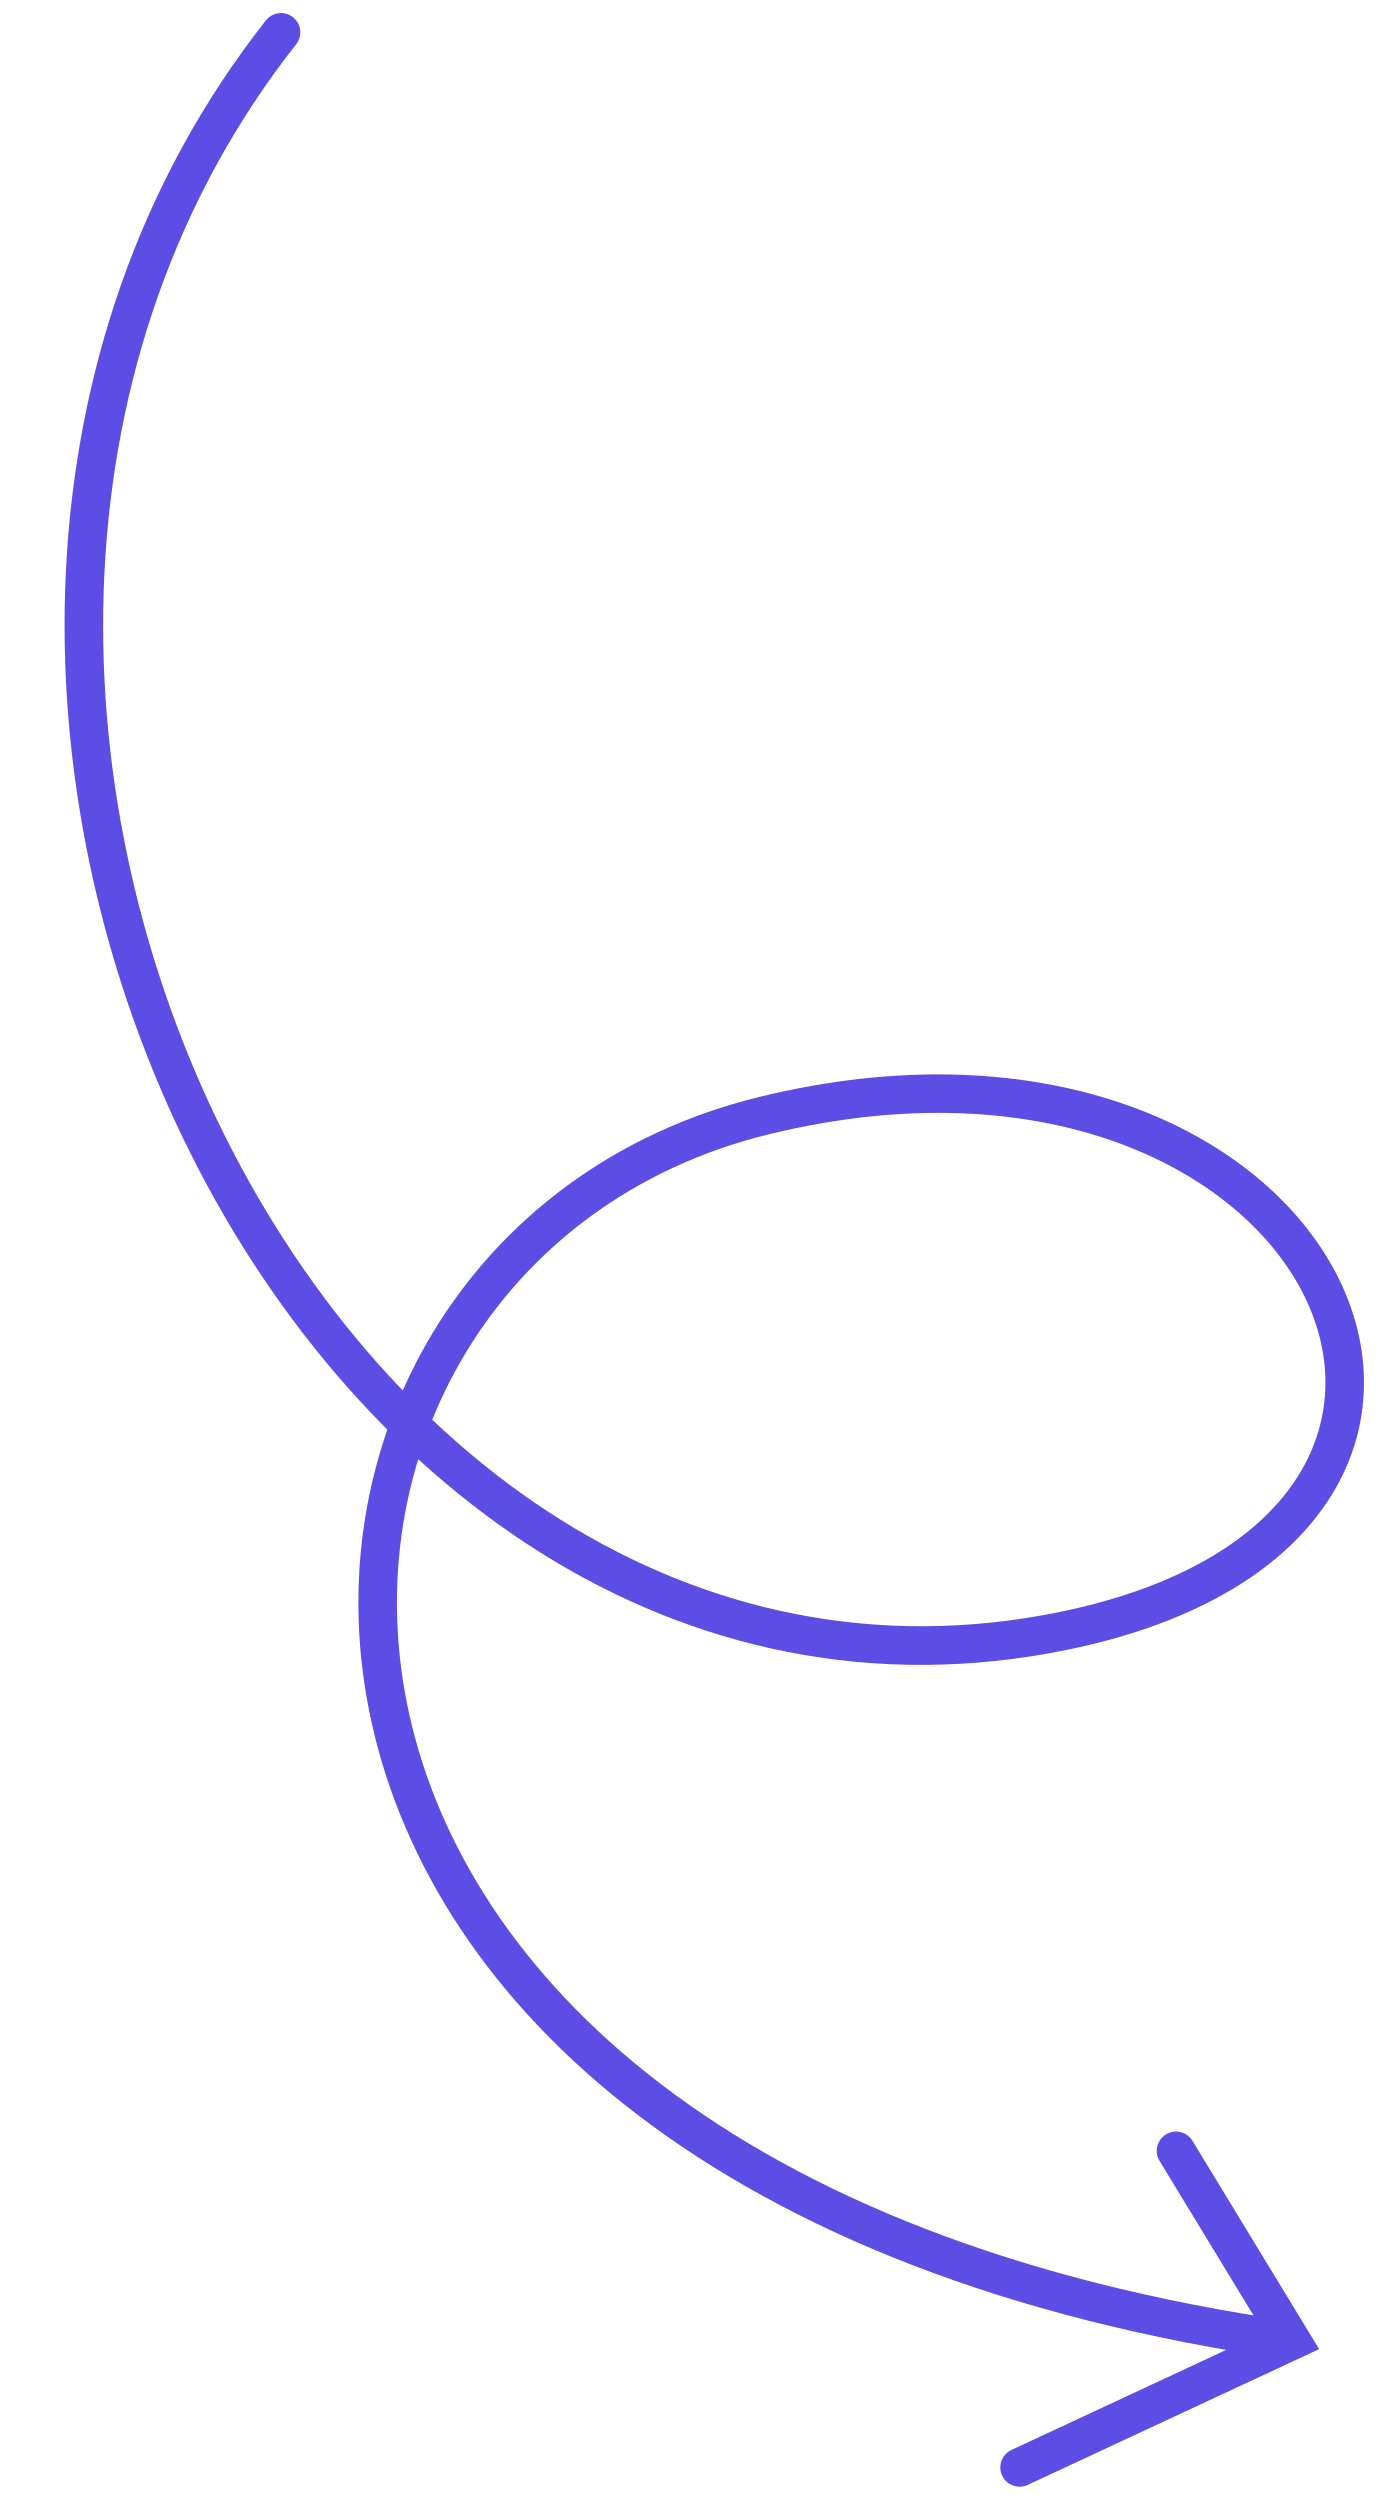
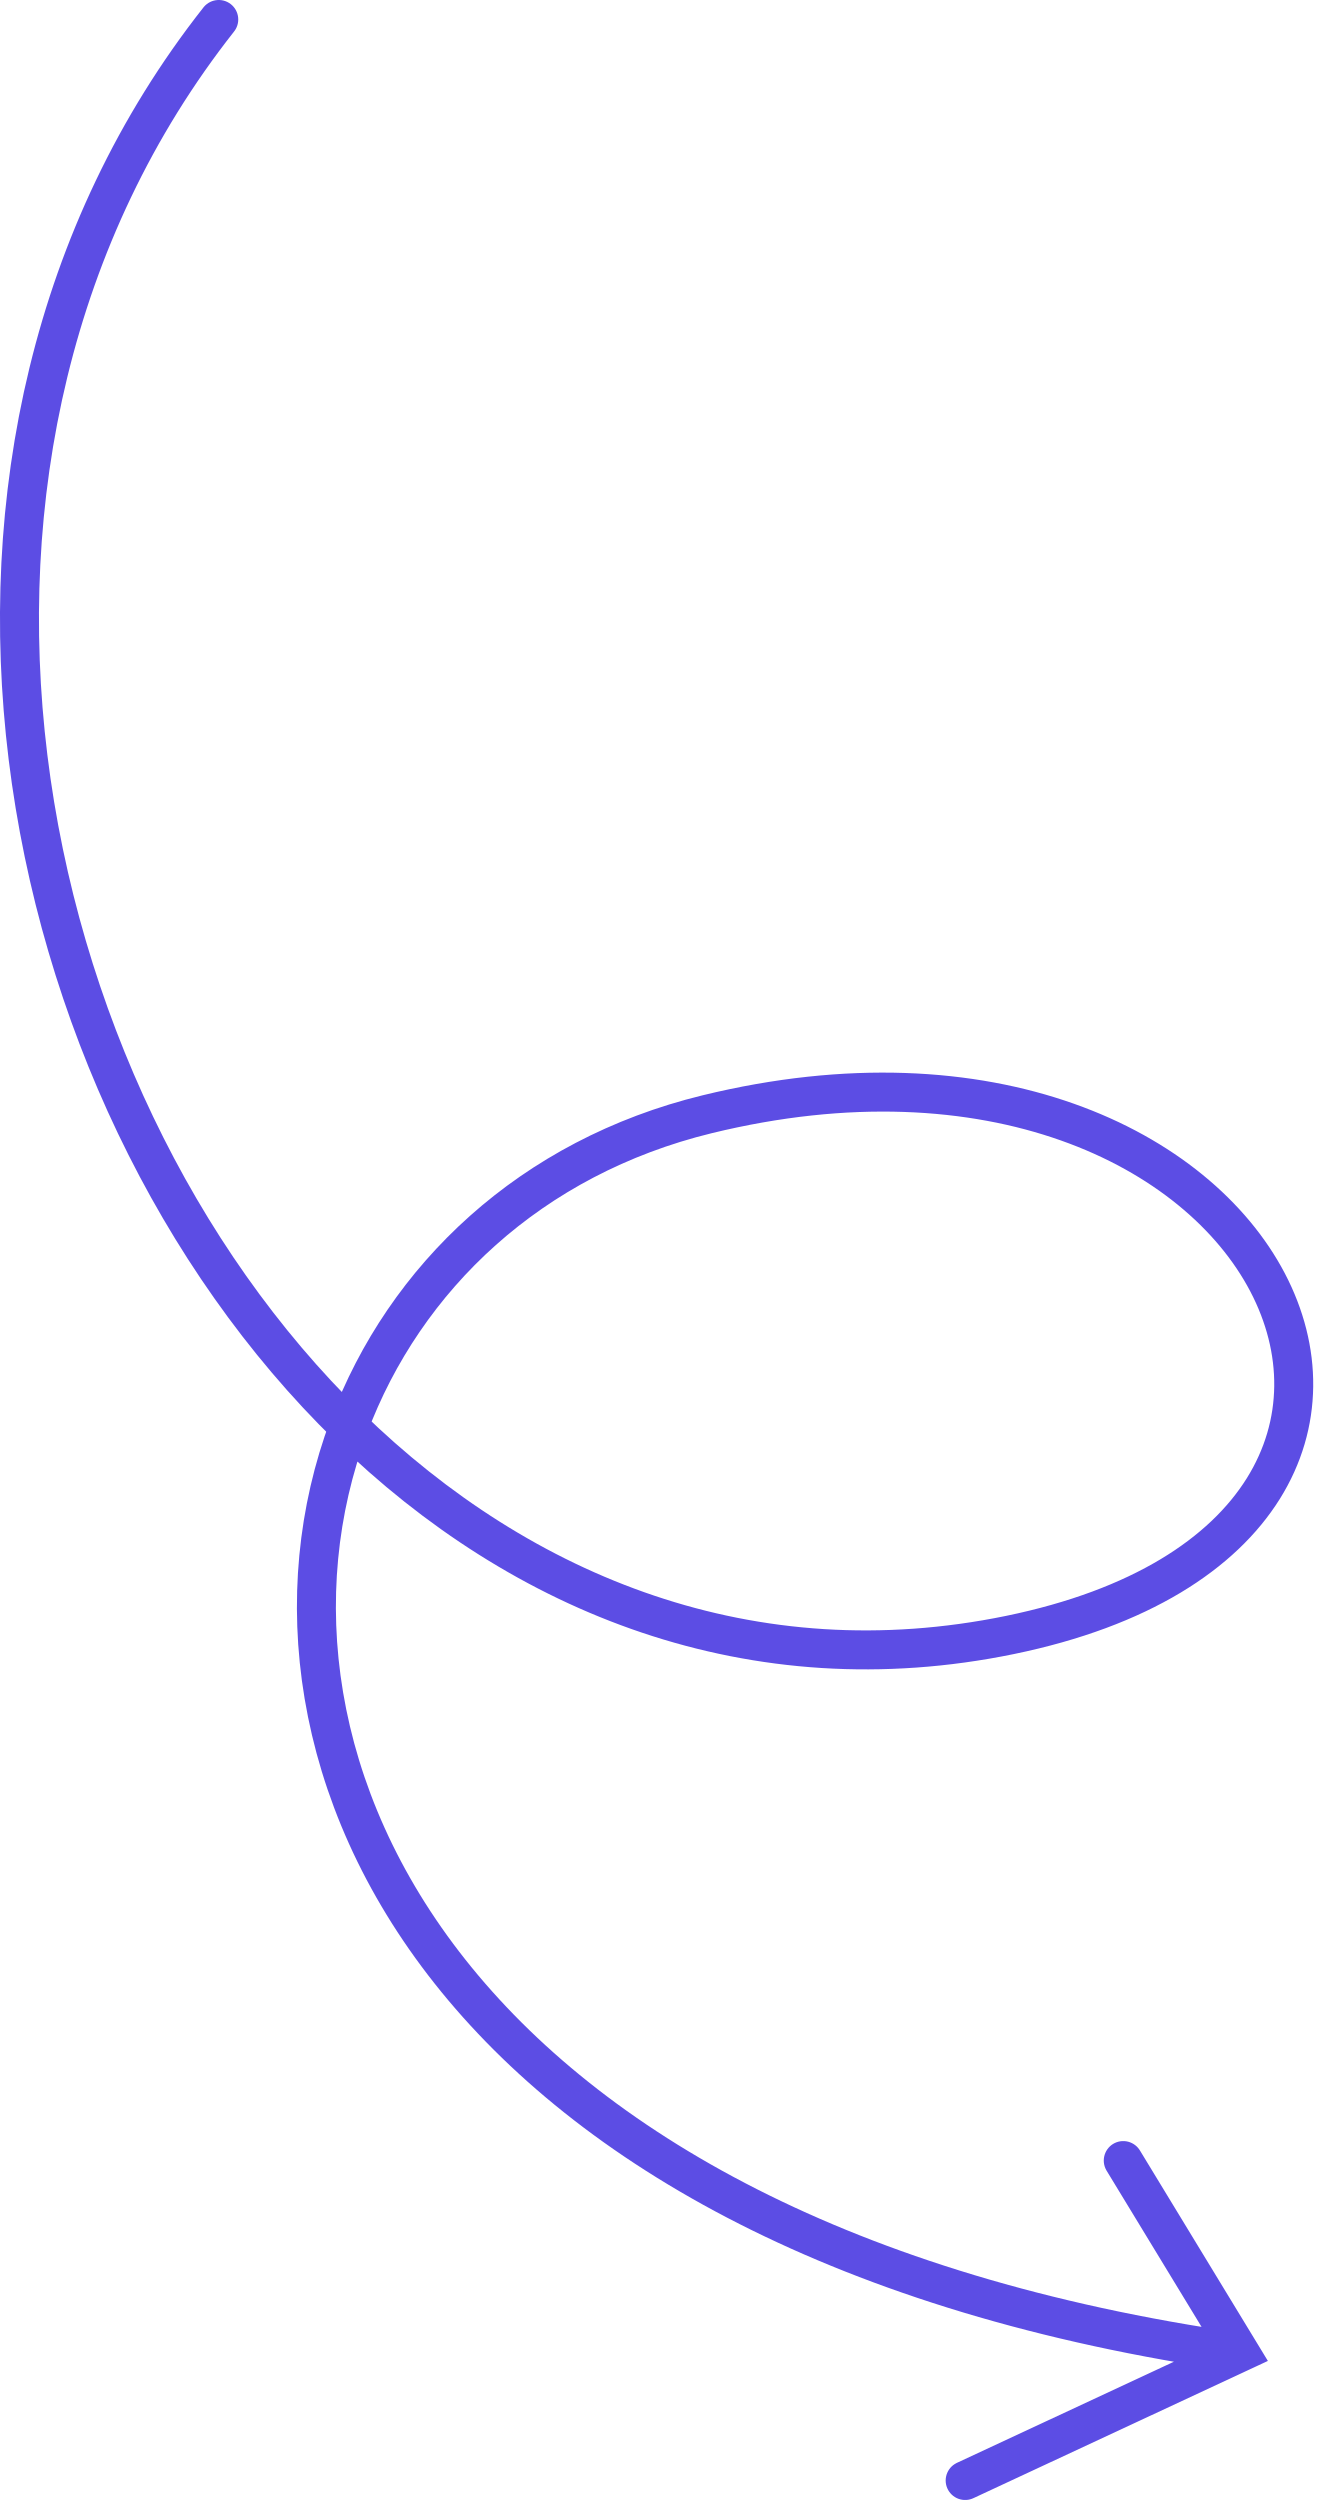
- <svg xmlns="http://www.w3.org/2000/svg" viewBox="14.893 -112.846 71.814 129.569" width="72" height="130" fill="none">
-   <g transform="matrix(0.9761 0.2172 0.2172 -0.9761 0 0)">
-     <path d="M3.708 115.399C3.947 115.896 4.544 116.106 5.042 115.866C5.540 115.627 5.749 115.030 5.510 114.532L4.609 114.965L3.708 115.399ZM62.247 42.855L62.657 41.942L62.657 41.942L62.247 42.855ZM81.772 9.477L82.493 10.170L83.266 9.365L82.381 8.684L81.772 9.477ZM73.066 17.097C72.684 17.495 72.697 18.128 73.095 18.511C73.493 18.893 74.126 18.881 74.509 18.482L73.788 17.790L73.066 17.097ZM70.044 -0.793C69.606 -1.129 68.978 -1.047 68.642 -0.609C68.305 -0.171 68.388 0.457 68.826 0.793L69.435 0.000L70.044 -0.793ZM4.609 114.965L5.510 114.532C-3.391 96.027 1.707 74.293 13.635 59.164C25.565 44.032 44.068 35.796 61.838 43.767L62.247 42.855L62.657 41.942C43.761 33.466 24.339 42.356 12.064 57.926C-0.214 73.499 -5.603 96.043 3.708 115.399L4.609 114.965ZM62.247 42.855L61.838 43.767C67.943 46.506 71.182 49.990 72.367 53.339C73.542 56.658 72.766 60.022 70.462 62.748C65.832 68.226 54.877 71.163 41.719 64.669L41.277 65.566L40.834 66.463C54.546 73.230 66.592 70.425 71.989 64.039C74.698 60.834 75.691 56.736 74.252 52.672C72.825 48.638 69.068 44.818 62.657 41.942L62.247 42.855ZM41.277 65.566L41.719 64.669C28.792 58.289 24.224 43.717 30.051 31.252C35.862 18.822 52.207 8.200 81.695 10.475L81.772 9.477L81.849 8.480C51.862 6.167 34.525 16.959 28.239 30.405C21.970 43.817 26.893 59.583 40.834 66.463L41.277 65.566ZM81.772 9.477L81.050 8.785L73.066 17.097L73.788 17.790L74.509 18.482L82.493 10.170L81.772 9.477ZM81.772 9.477L82.381 8.684L70.044 -0.793L69.435 0.000L68.826 0.793L81.162 10.270L81.772 9.477Z" fill="rgb(92,77,228)" />
-   </g>
+ <svg xmlns="http://www.w3.org/2000/svg" width="68" height="129" viewBox="0 0 68 129" fill="none">
+   <path d="M11.288 1.005C-6.097 23.071 0.191 56.253 17.995 73.614M17.995 73.614C26.962 82.359 38.851 87.09 52.108 84.366C79.128 78.812 65.753 50.35 36.487 57.496C27.402 59.714 20.886 65.893 17.995 73.614ZM17.995 73.614C11.57 90.769 23.037 115.535 63.98 121.387M49.802 127.994L63.98 121.387L57.96 111.485" stroke-width="2.011" stroke-linecap="round" stroke="#5C4DE4" />
</svg>
